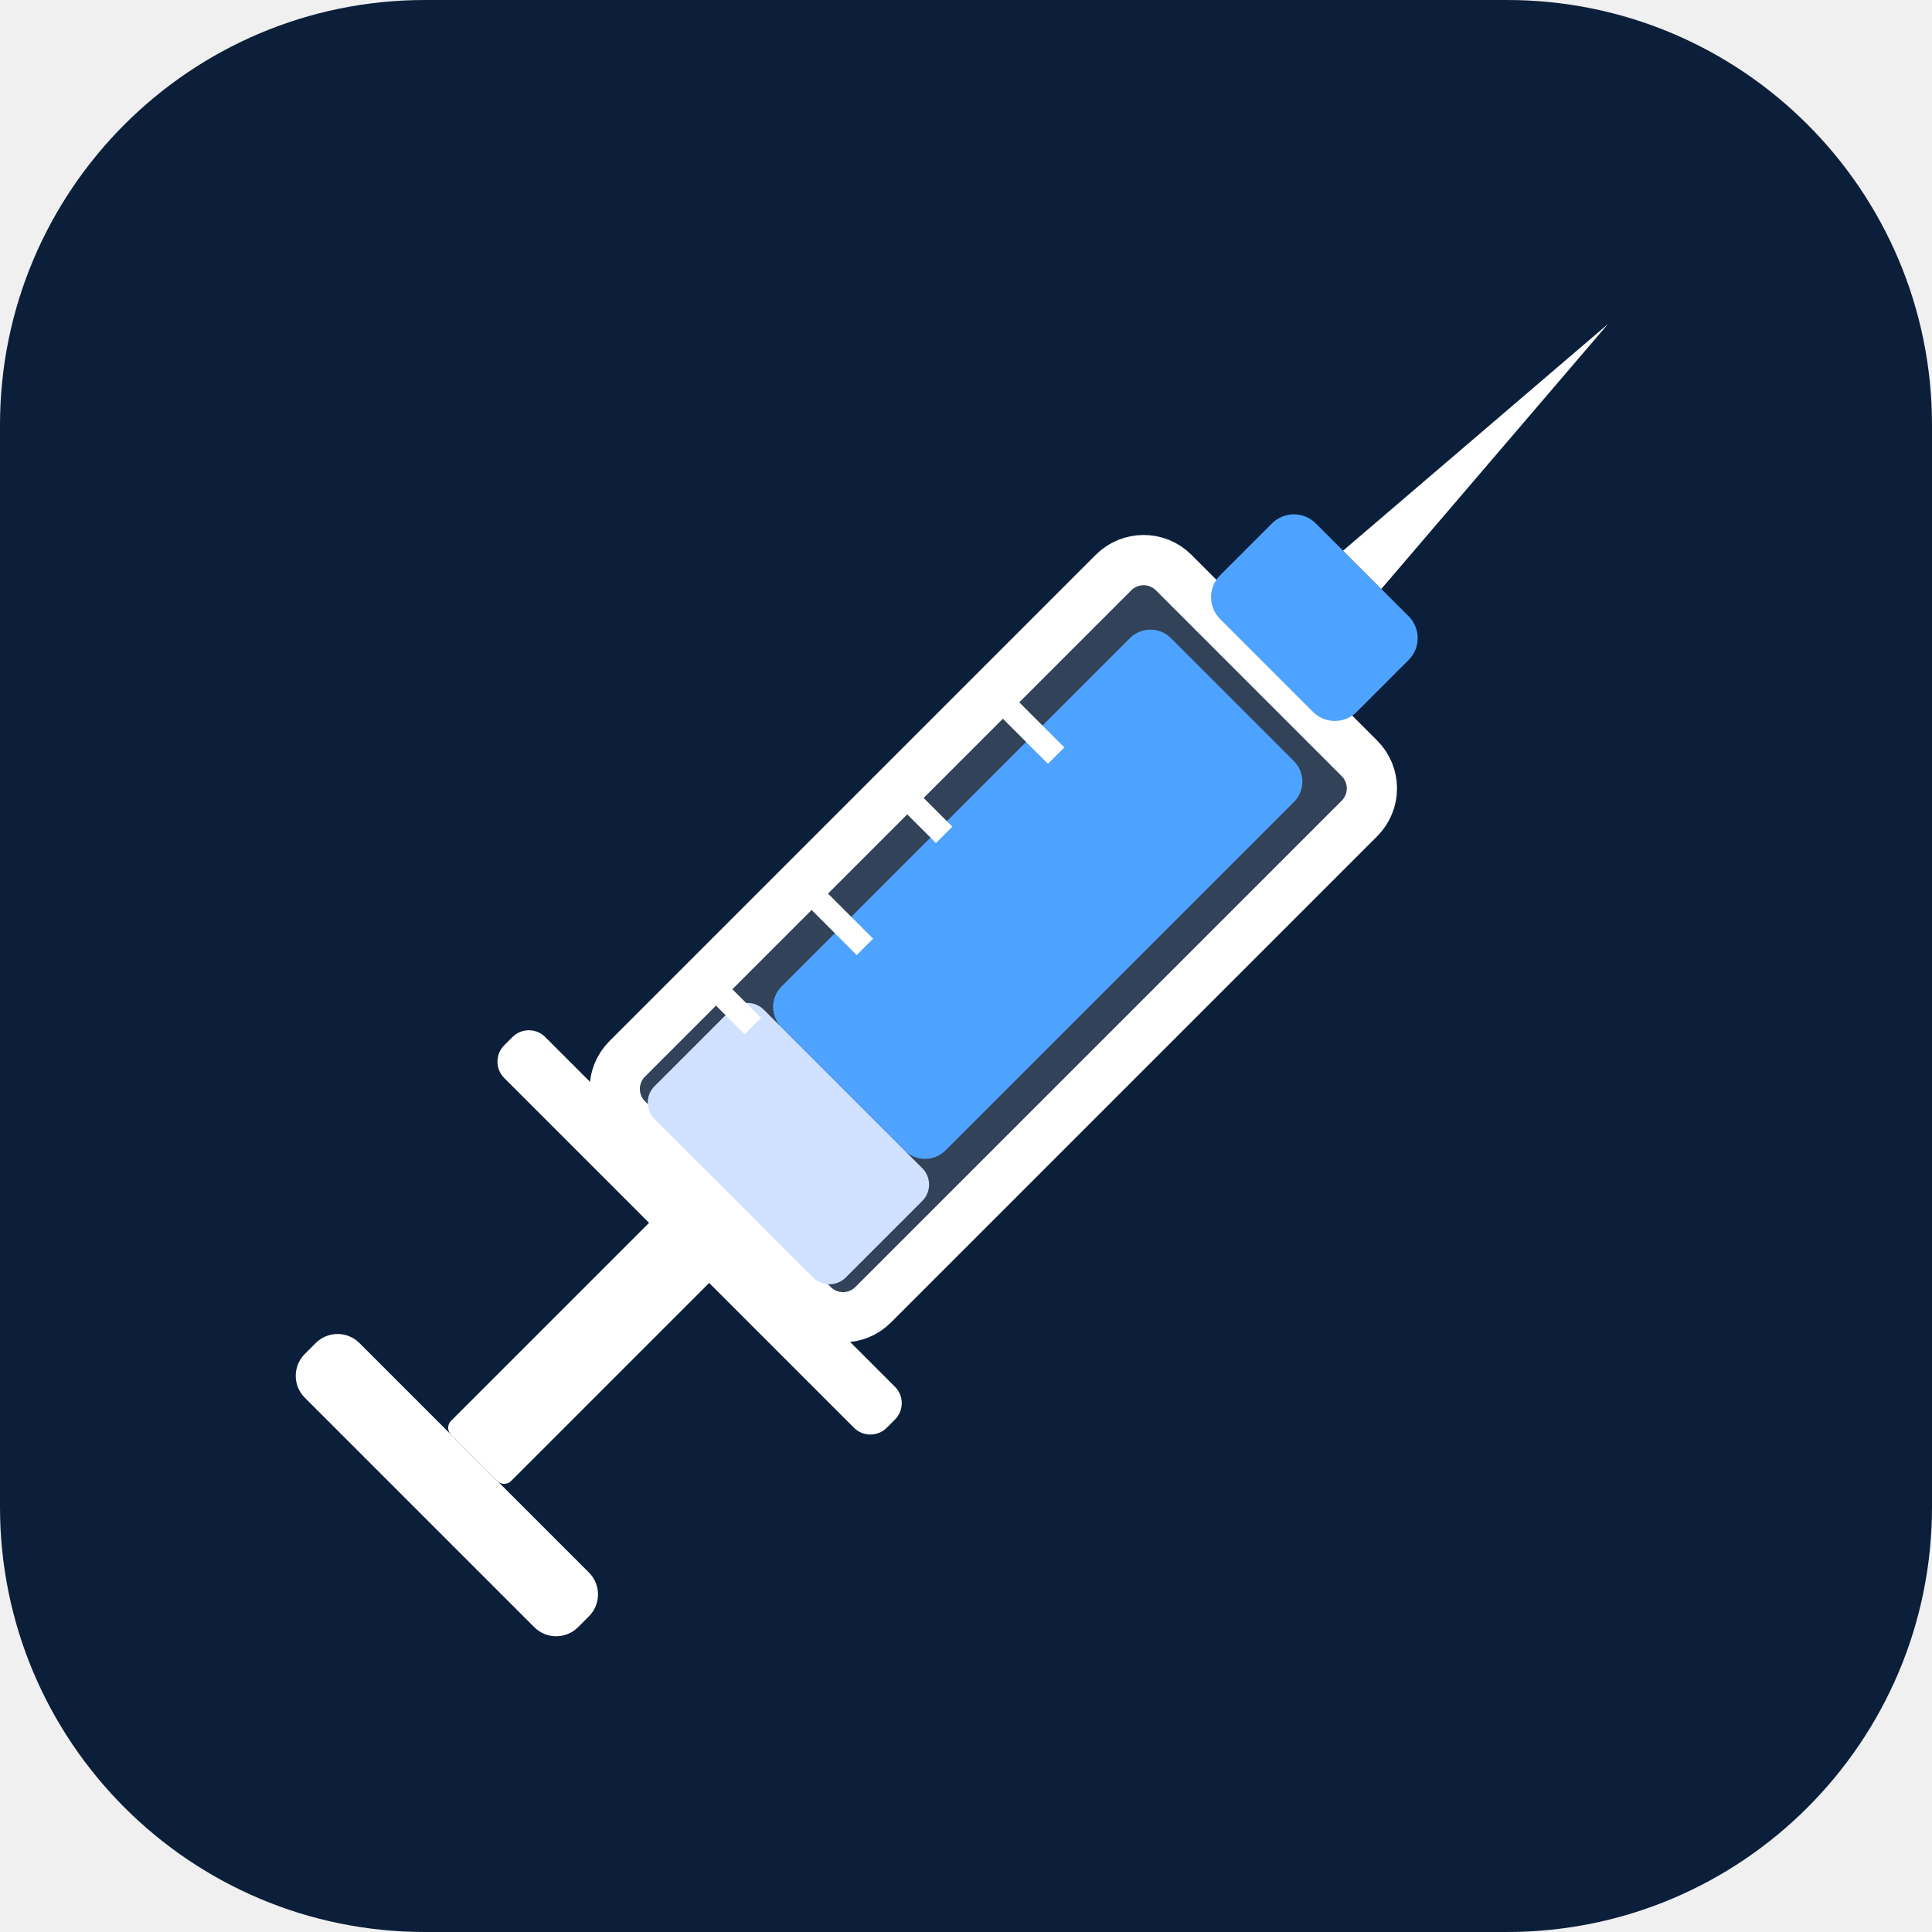
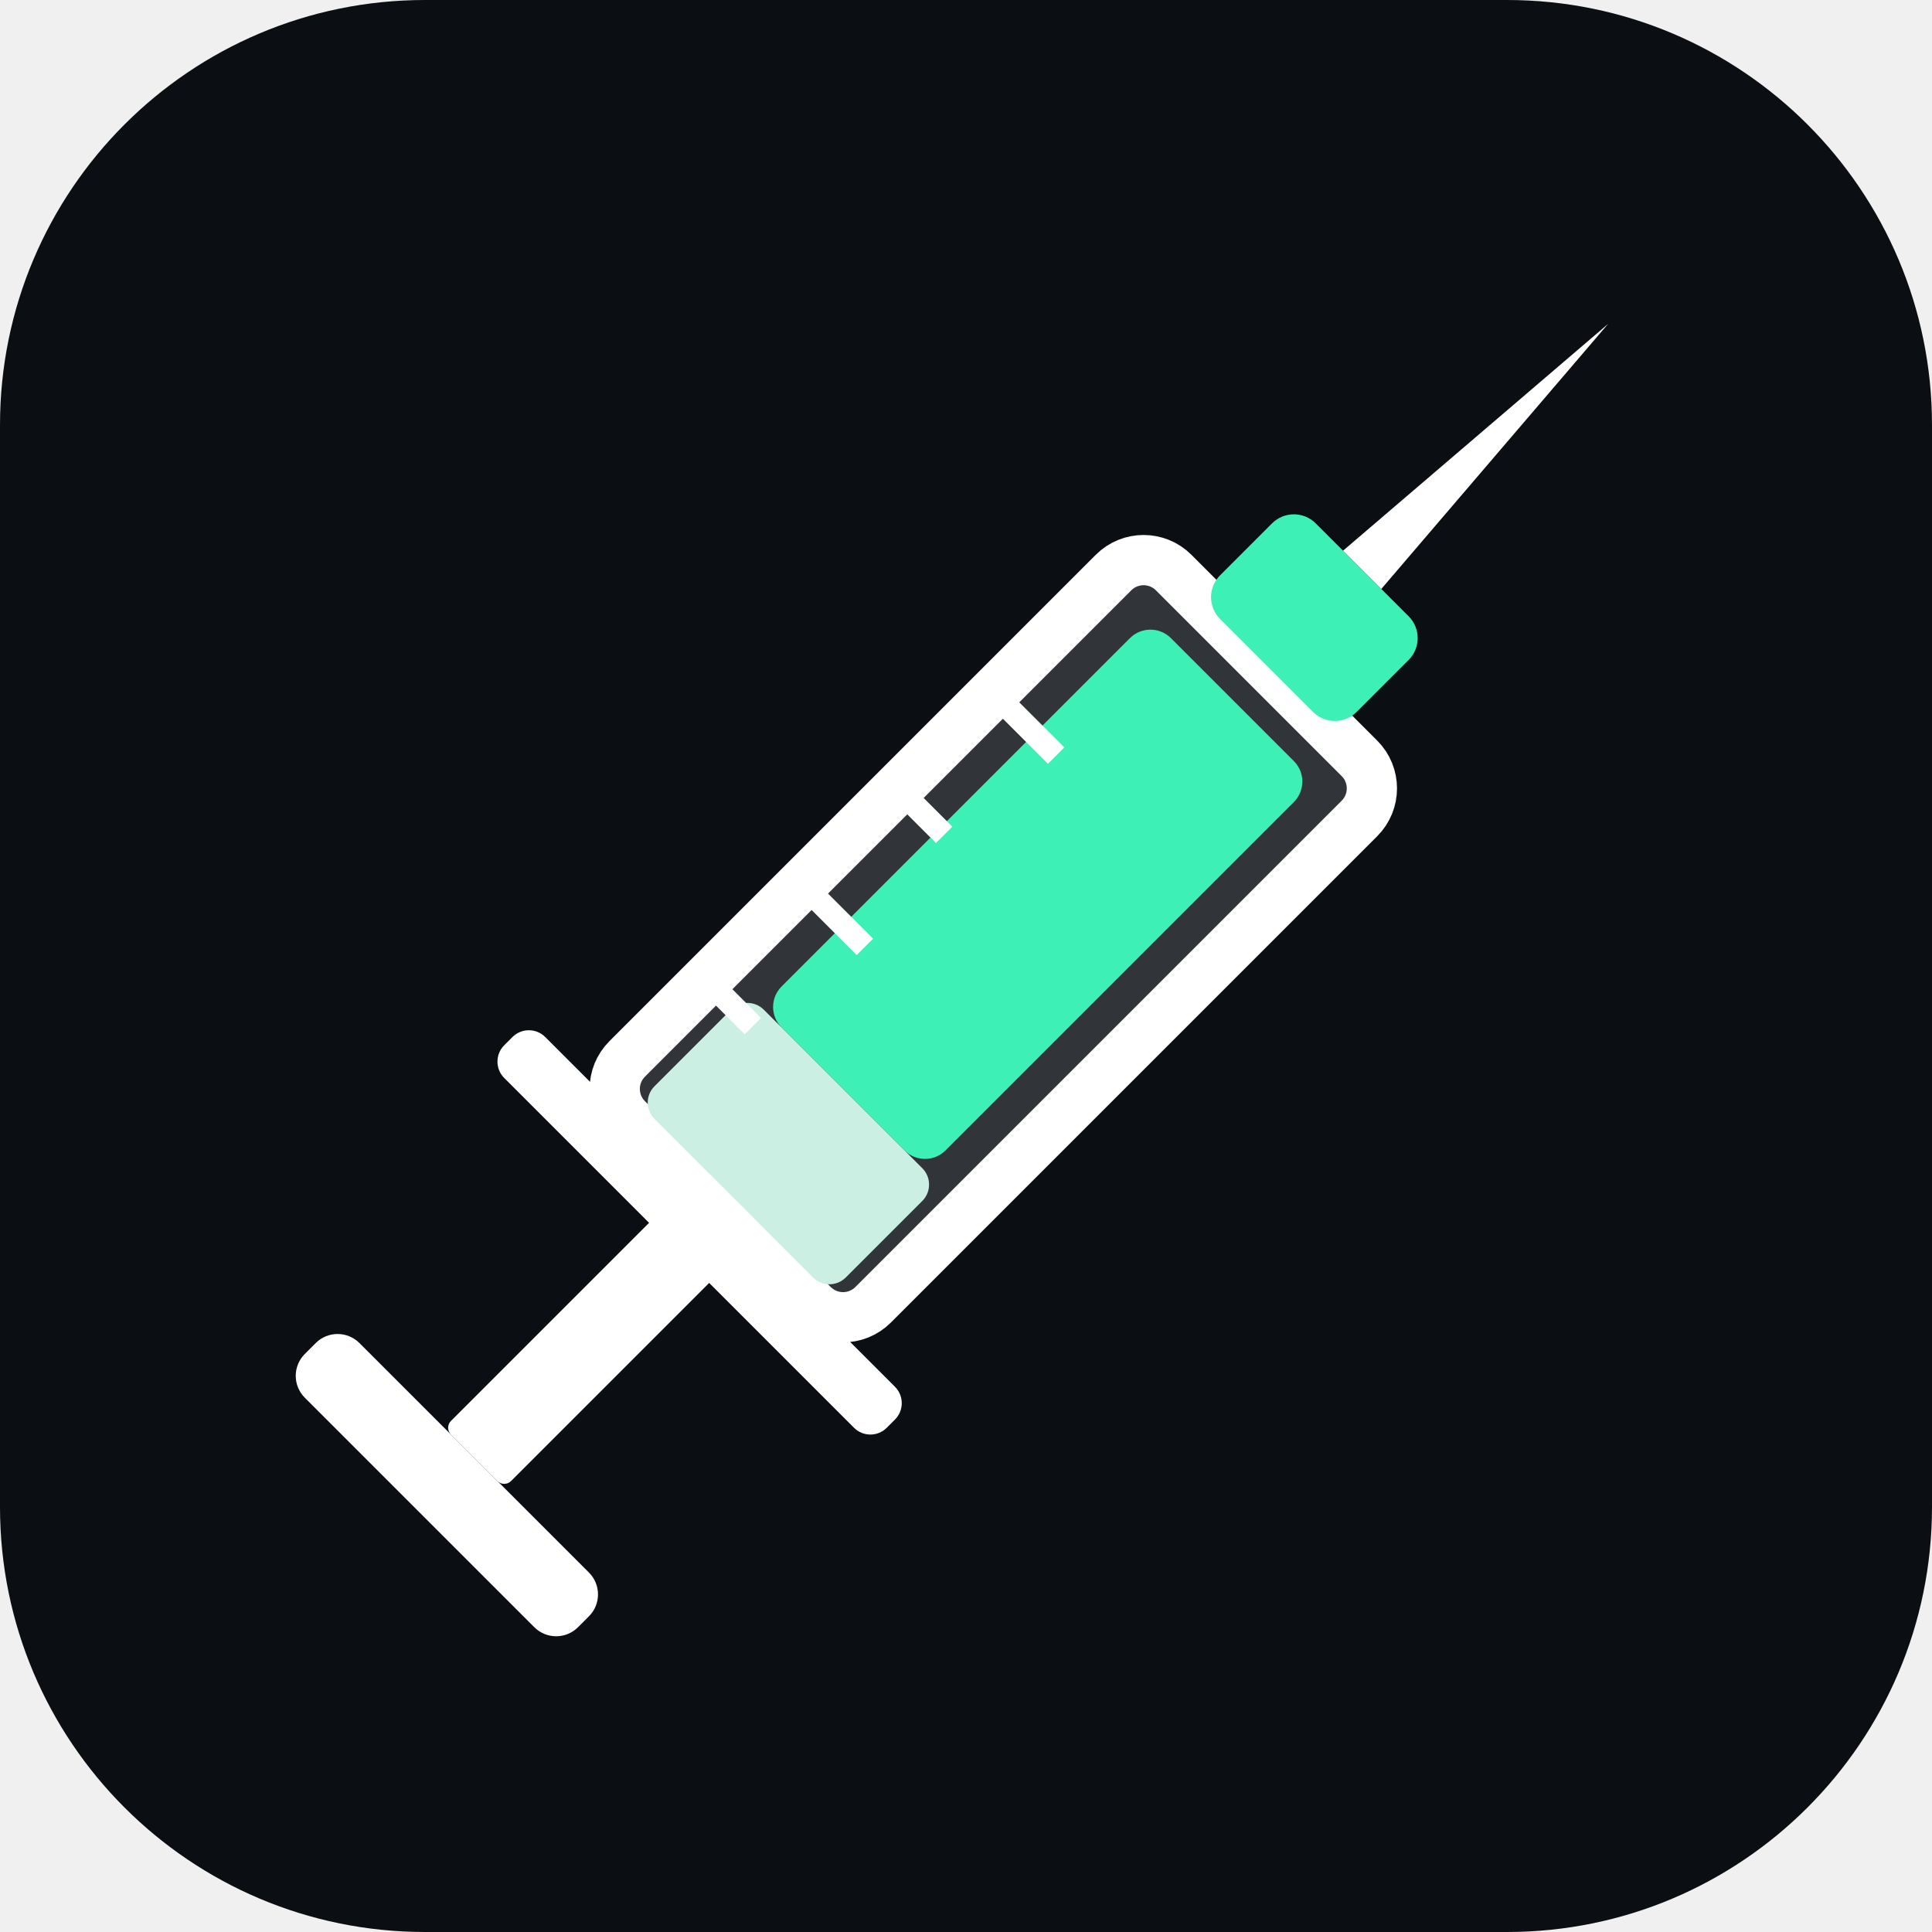
<svg xmlns="http://www.w3.org/2000/svg" viewBox="0 0 100 100">
-   <rect width="100" height="100" rx="22" fill="#0B1F3A" />
+   <rect width="100" height="100" rx="22" fill="#0B0E13" />
  <g transform="translate(50 50) rotate(-45)">
    <rect x="-18" y="-9" width="40" height="18" rx="2.2" fill="#fff" fill-opacity=".16" stroke="#fff" stroke-width="2.6" />
-     <rect x="-9" y="-6" width="28.5" height="12" rx="1.5" fill="#4DA3FF" />
-     <rect x="-17" y="-7" width="8" height="14" rx="1.2" fill="#CFE1FF" />
+     <rect x="-9" y="-6" width="28.5" height="12" rx="1.5" fill="#3DF0B5" />
+     <rect x="-17" y="-7" width="8" height="14" rx="1.2" fill="#CBEFE2" />
    <rect x="-36" y="-2.2" width="19" height="4.4" rx=".5" fill="#fff" />
    <rect x="-40" y="-10" width="4" height="20" rx="1.6" fill="#fff" />
    <rect x="-21" y="-14" width="3" height="28" rx="1.2" fill="#fff" />
-     <rect x="22" y="-5" width="7" height="10" rx="1.6" fill="#4DA3FF" />
+     <rect x="22" y="-5" width="7" height="10" rx="1.6" fill="#3DF0B5" />
    <path d="M29 -1.4L47 0L29 1.4Z" fill="#fff" />
    <path d="M-10 -9v3.4M-3 -9v4.6M4 -9v3.4M11 -9v4.6" stroke="#fff" stroke-width="1.2" />
  </g>
</svg>
